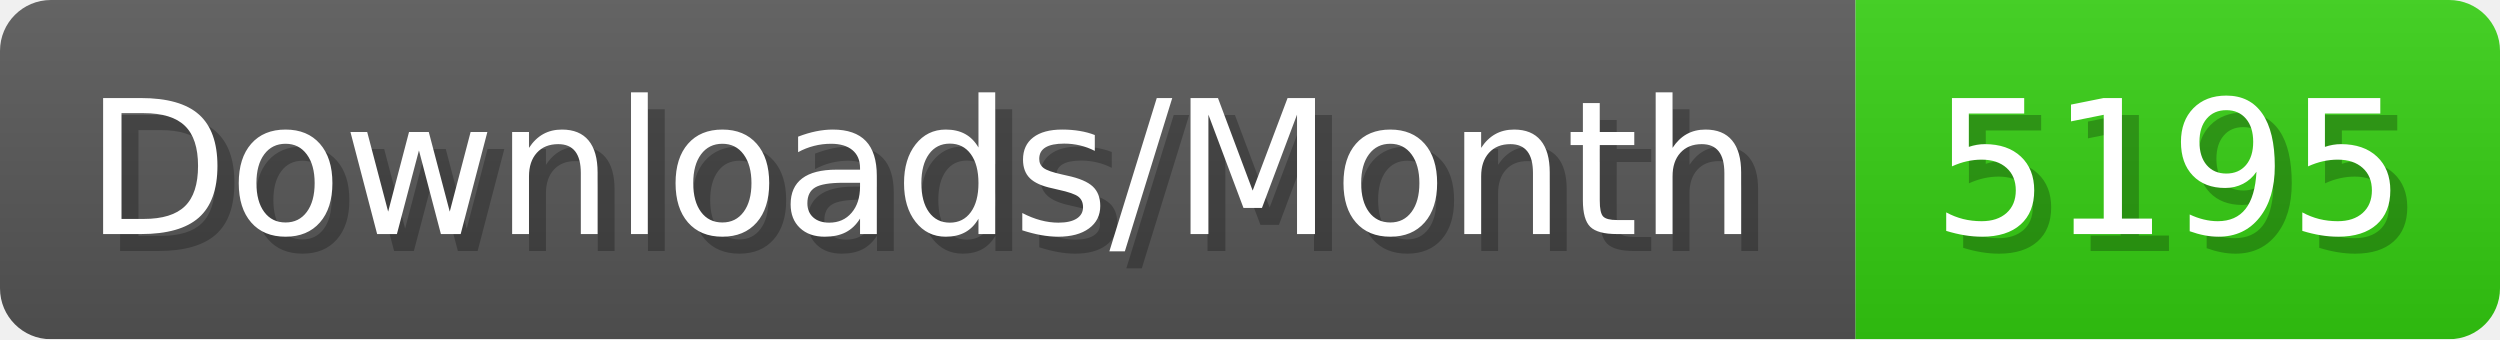
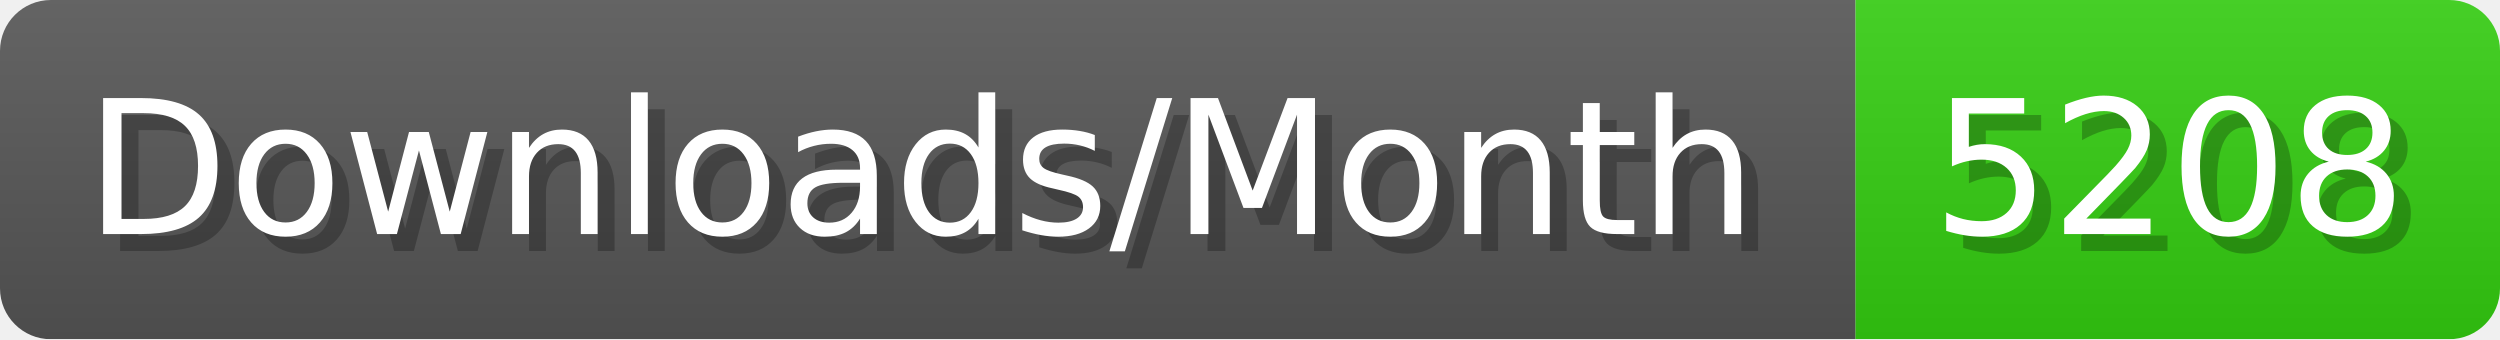
- <svg xmlns="http://www.w3.org/2000/svg" width="147.4" height="20" viewBox="0 0 1474 200" role="img" aria-label="Downloads/Month: 5195">
+ <svg xmlns="http://www.w3.org/2000/svg" width="147.4" height="20" viewBox="0 0 1474 200" role="img" aria-label="Downloads/Month: 5208">
  <linearGradient id="YlXUI" x2="0" y2="100%">
    <stop offset="0" stop-opacity=".1" stop-color="#EEE" />
    <stop offset="1" stop-opacity=".1" />
  </linearGradient>
  <mask id="JHhop">
    <rect width="1474" height="200" rx="30" fill="#FFF" />
  </mask>
  <g mask="url(#JHhop)">
    <rect width="1094" height="200" fill="#555" />
    <rect width="380" height="200" fill="#3C1" x="1094" />
    <rect width="1474" height="200" fill="url(#YlXUI)" />
  </g>
  <g aria-hidden="true" fill="#fff" text-anchor="start" font-family="Verdana,DejaVu Sans,sans-serif" font-size="110">
    <text x="60" y="148" textLength="994" fill="#000" opacity="0.25">Downloads/Month</text>
    <text x="50" y="138" textLength="994">Downloads/Month</text>
-     <text x="1149" y="148" textLength="280" fill="#000" opacity="0.25">5195</text>
-     <text x="1139" y="138" textLength="280">5195</text>
+     <text x="1149" y="148" textLength="280" fill="#000" opacity="0.25">5208</text>
+     <text x="1139" y="138" textLength="280">5208</text>
  </g>
</svg>
